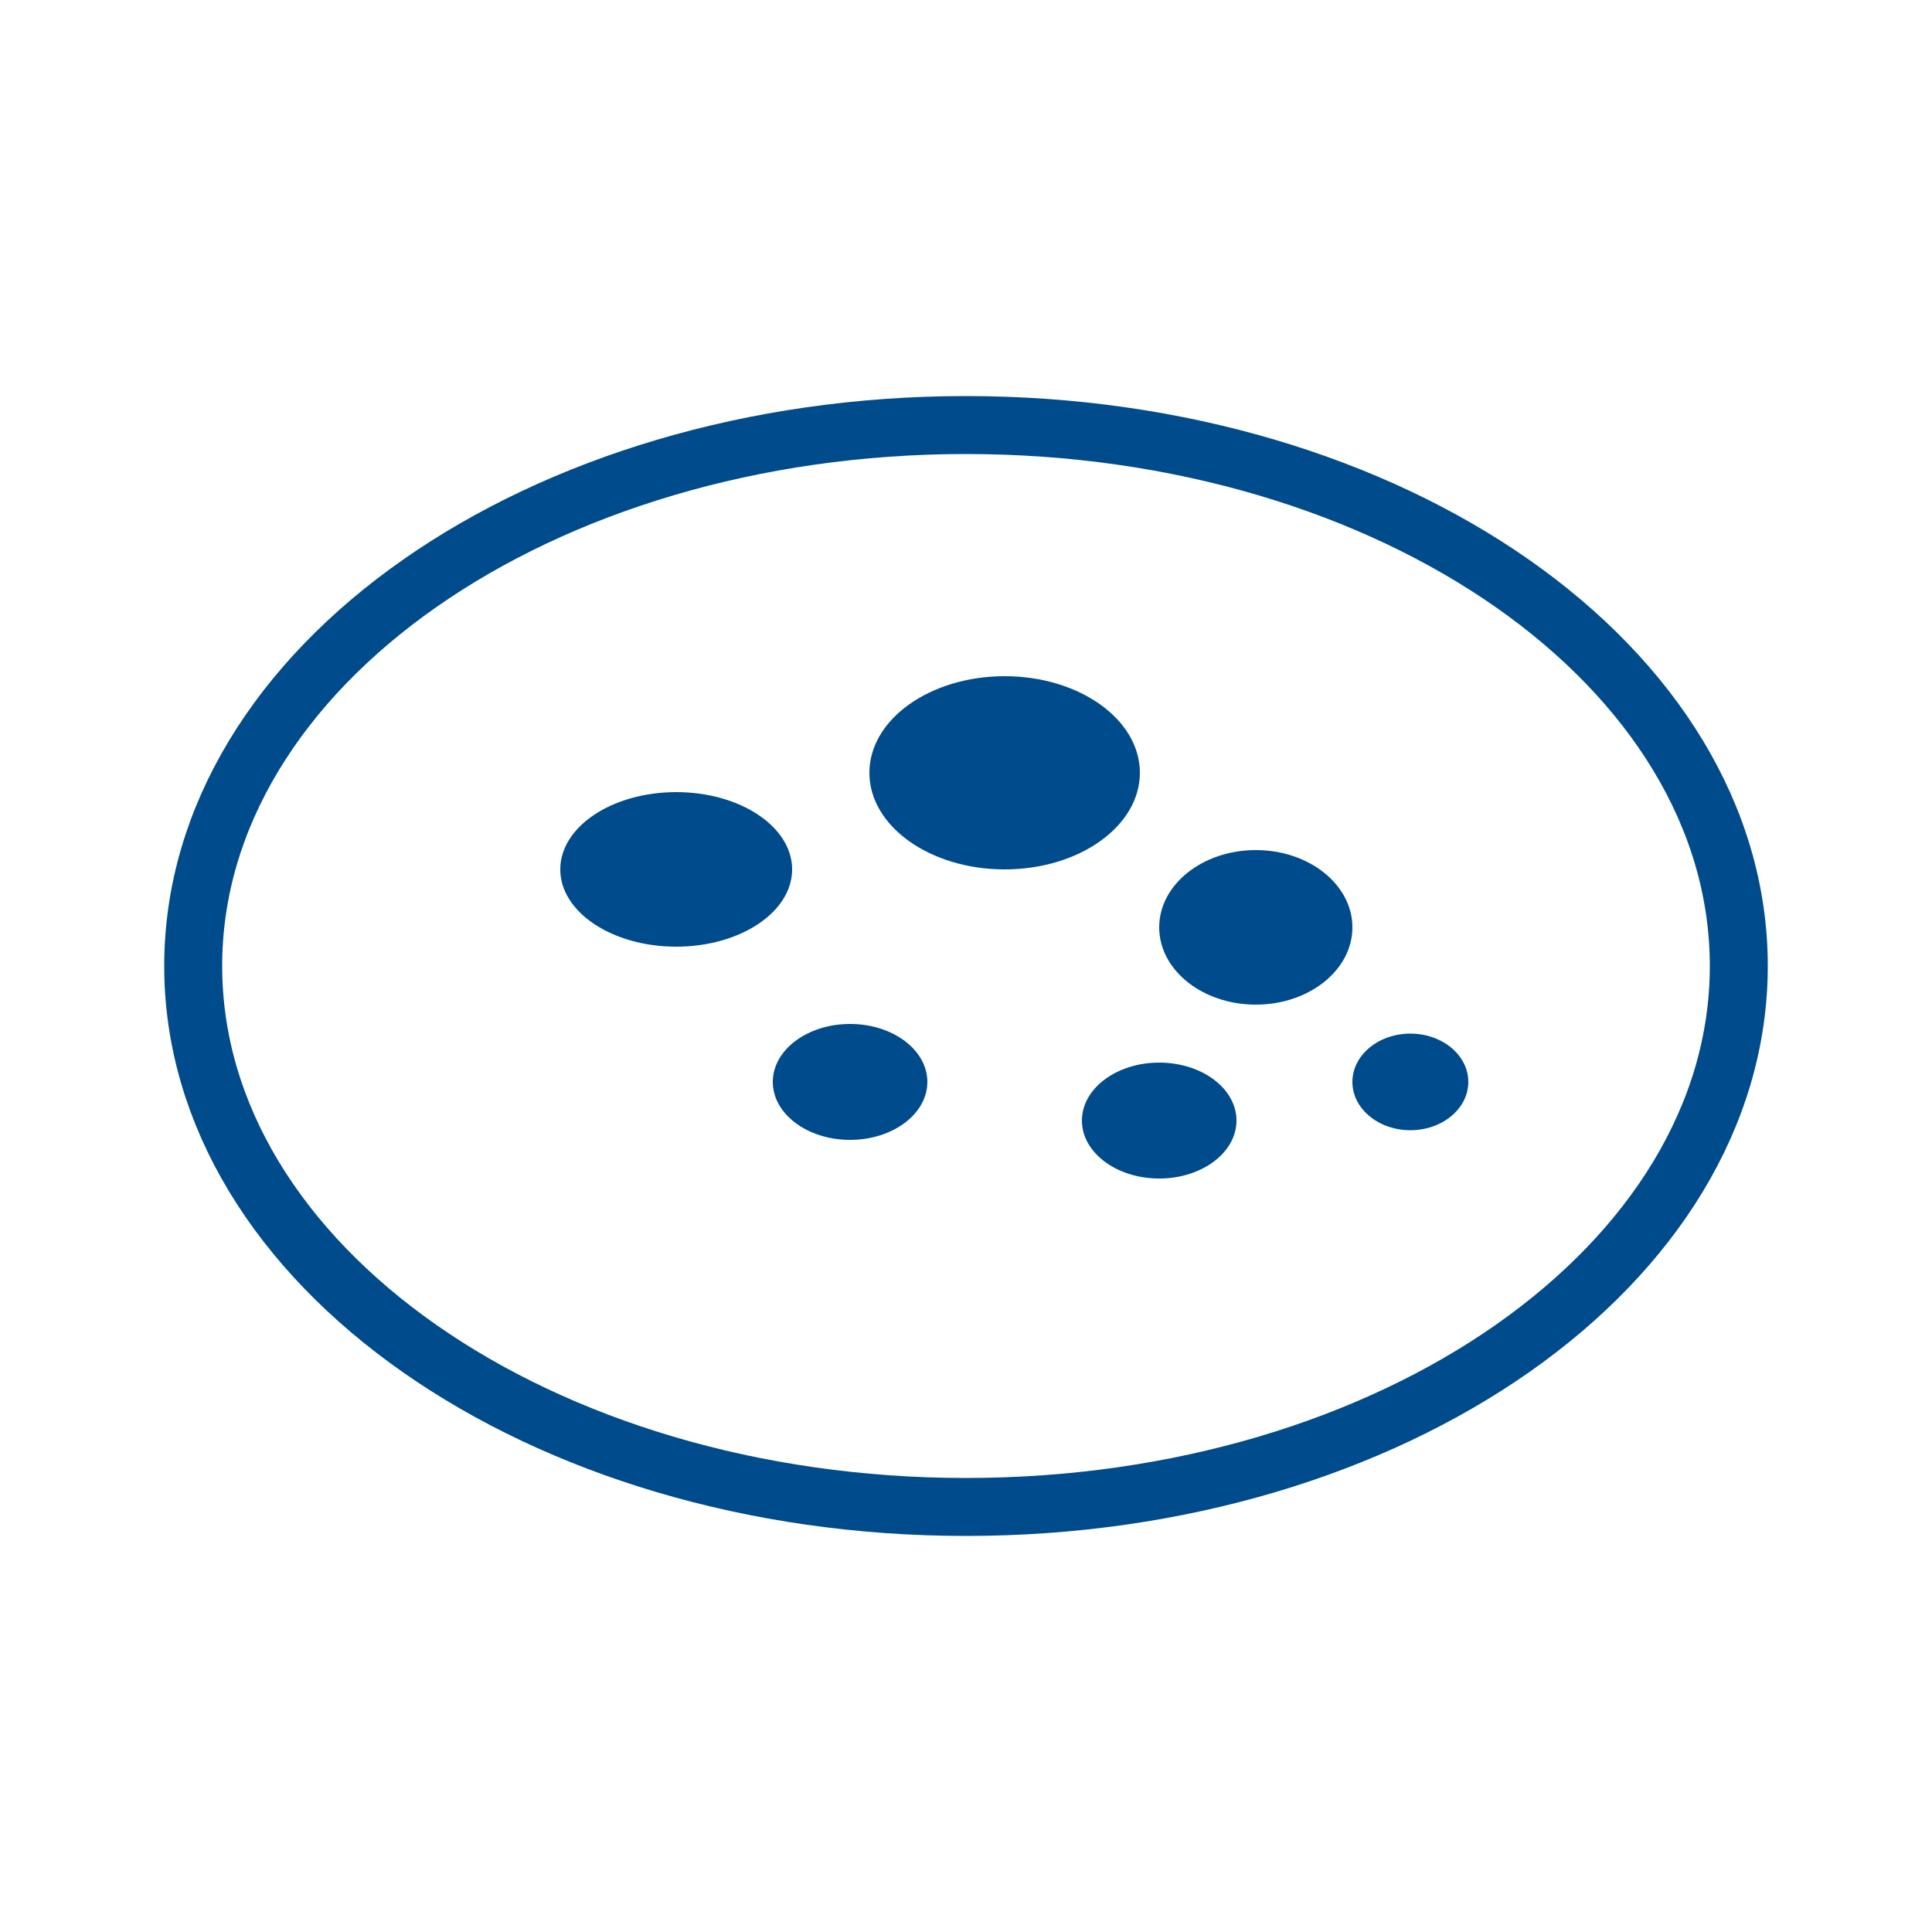
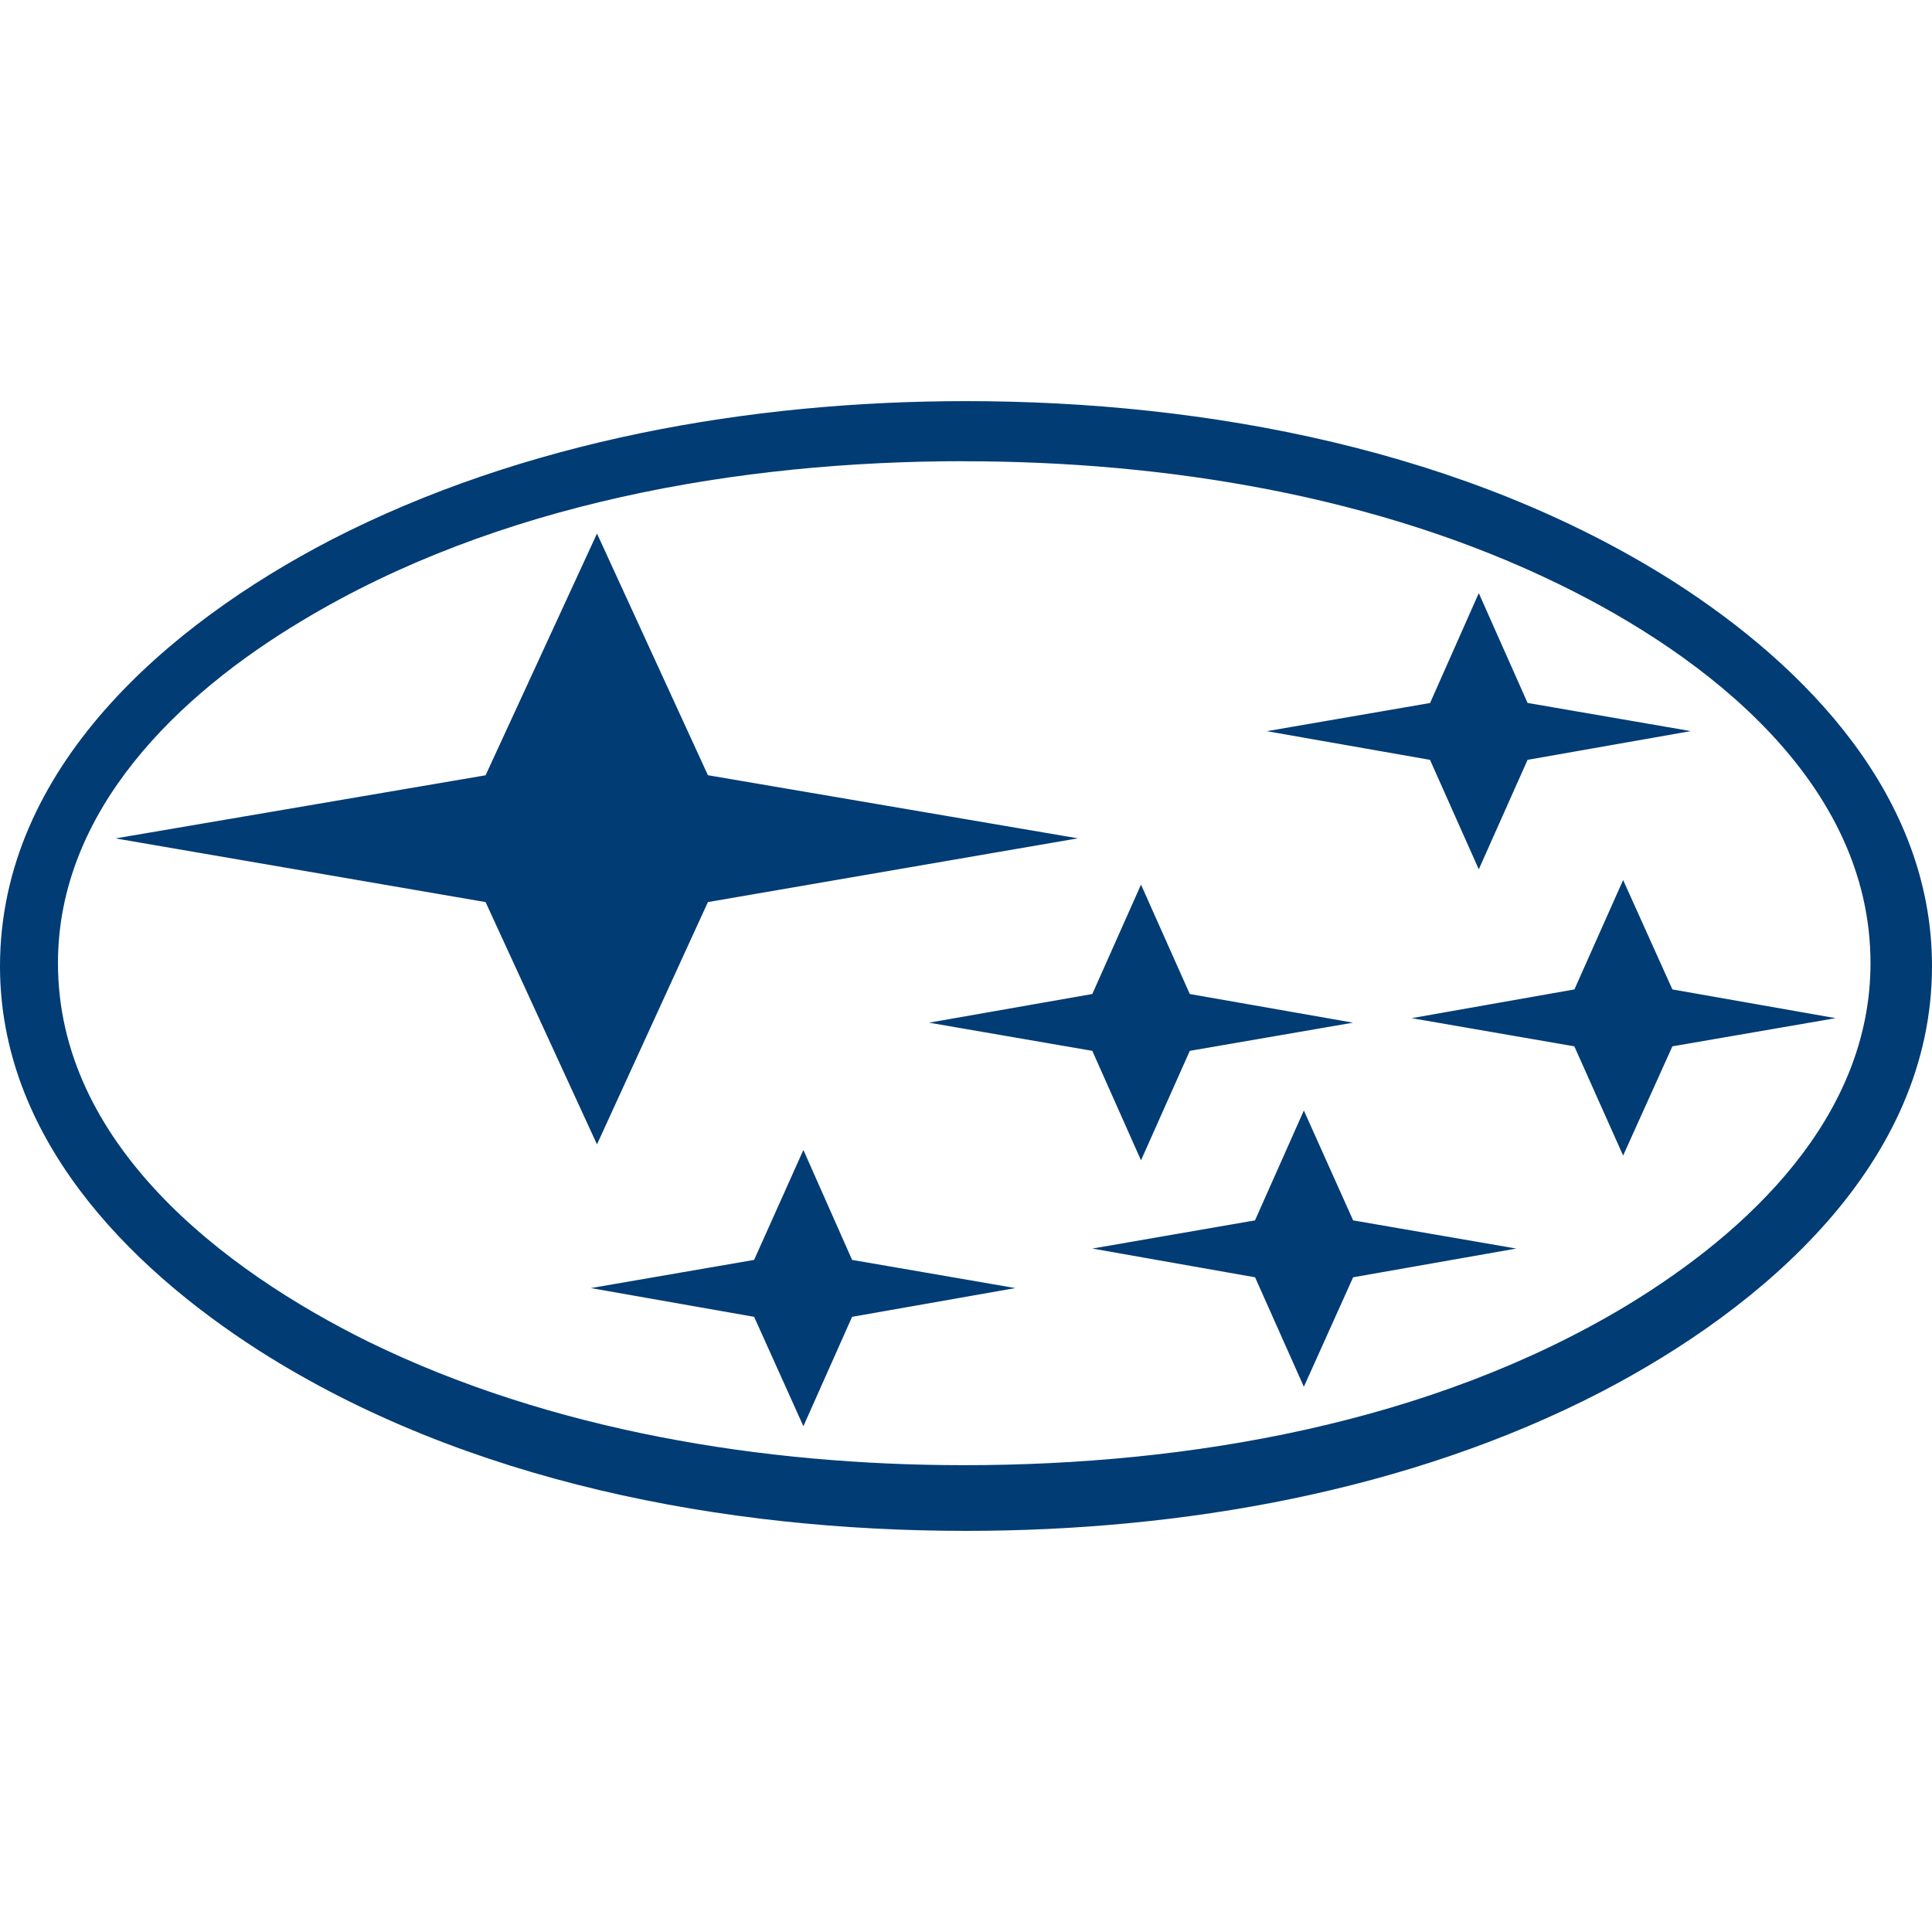
- <svg xmlns="http://www.w3.org/2000/svg" viewBox="0 0 100 100" width="100" height="100">
-   <ellipse cx="50" cy="50" rx="40" ry="28" fill="none" stroke="#004B8B" stroke-width="3" />
-   <ellipse cx="35" cy="45" rx="6" ry="4" fill="#004B8B" />
-   <ellipse cx="52" cy="40" rx="7" ry="5" fill="#004B8B" />
-   <ellipse cx="65" cy="48" rx="5" ry="4" fill="#004B8B" />
-   <ellipse cx="44" cy="56" rx="4" ry="3" fill="#004B8B" />
-   <ellipse cx="60" cy="58" rx="4" ry="3" fill="#004B8B" />
-   <ellipse cx="73" cy="56" rx="3" ry="2.5" fill="#004B8B" />
+ <svg xmlns="http://www.w3.org/2000/svg" fill="#013C74" role="img" viewBox="0 0 24 24">
+   <path d="M12 4.983c3.004 0 6.224.612 8.786 2.239C22.451 8.286 24 9.9 24 12.002c0 2.456-2.097 4.242-4.106 5.287-2.391 1.238-5.216 1.728-7.894 1.728-3.003 0-6.217-.605-8.78-2.238C1.556 15.714 0 14.101 0 12.003 0 9.536 2.092 7.757 4.106 6.71 6.504 5.474 9.323 4.983 12 4.983zm-.025.746c-2.793 0-5.802.523-8.225 1.983-1.524.912-3.03 2.347-3.03 4.253 0 2.239 2.04 3.806 3.864 4.706 2.258 1.102 4.897 1.53 7.391 1.53 2.798 0 5.809-.523 8.232-1.983 1.517-.918 3.029-2.346 3.029-4.253 0-2.243-2.035-3.813-3.864-4.705-2.258-1.104-4.898-1.53-7.397-1.53zm-10.54 4.686l4.597-.784 1.384-3.003L8.794 9.63l4.596.784-4.596.792-1.378 3.01-1.384-3.01zm10.106 2.289l2.028-.356.605-1.359.606 1.359 2.028.356-2.028.35-.606 1.36-.605-1.36zm4.196-3.621l2.028-.35.605-1.365.606 1.364 2.028.35-2.028.357-.606 1.36-.606-1.36zM13.57 15.51l2.02-.35.607-1.365.612 1.365 2.027.35-2.027.357-.612 1.36-.606-1.36zm-6.23.491l2.028-.35.612-1.366.605 1.366 2.028.35-2.028.357-.605 1.359-.612-1.359zm10.196-3.353l2.022-.357.605-1.359.612 1.359 2.028.357-2.028.35-.612 1.357-.606-1.357Z" />
</svg>
